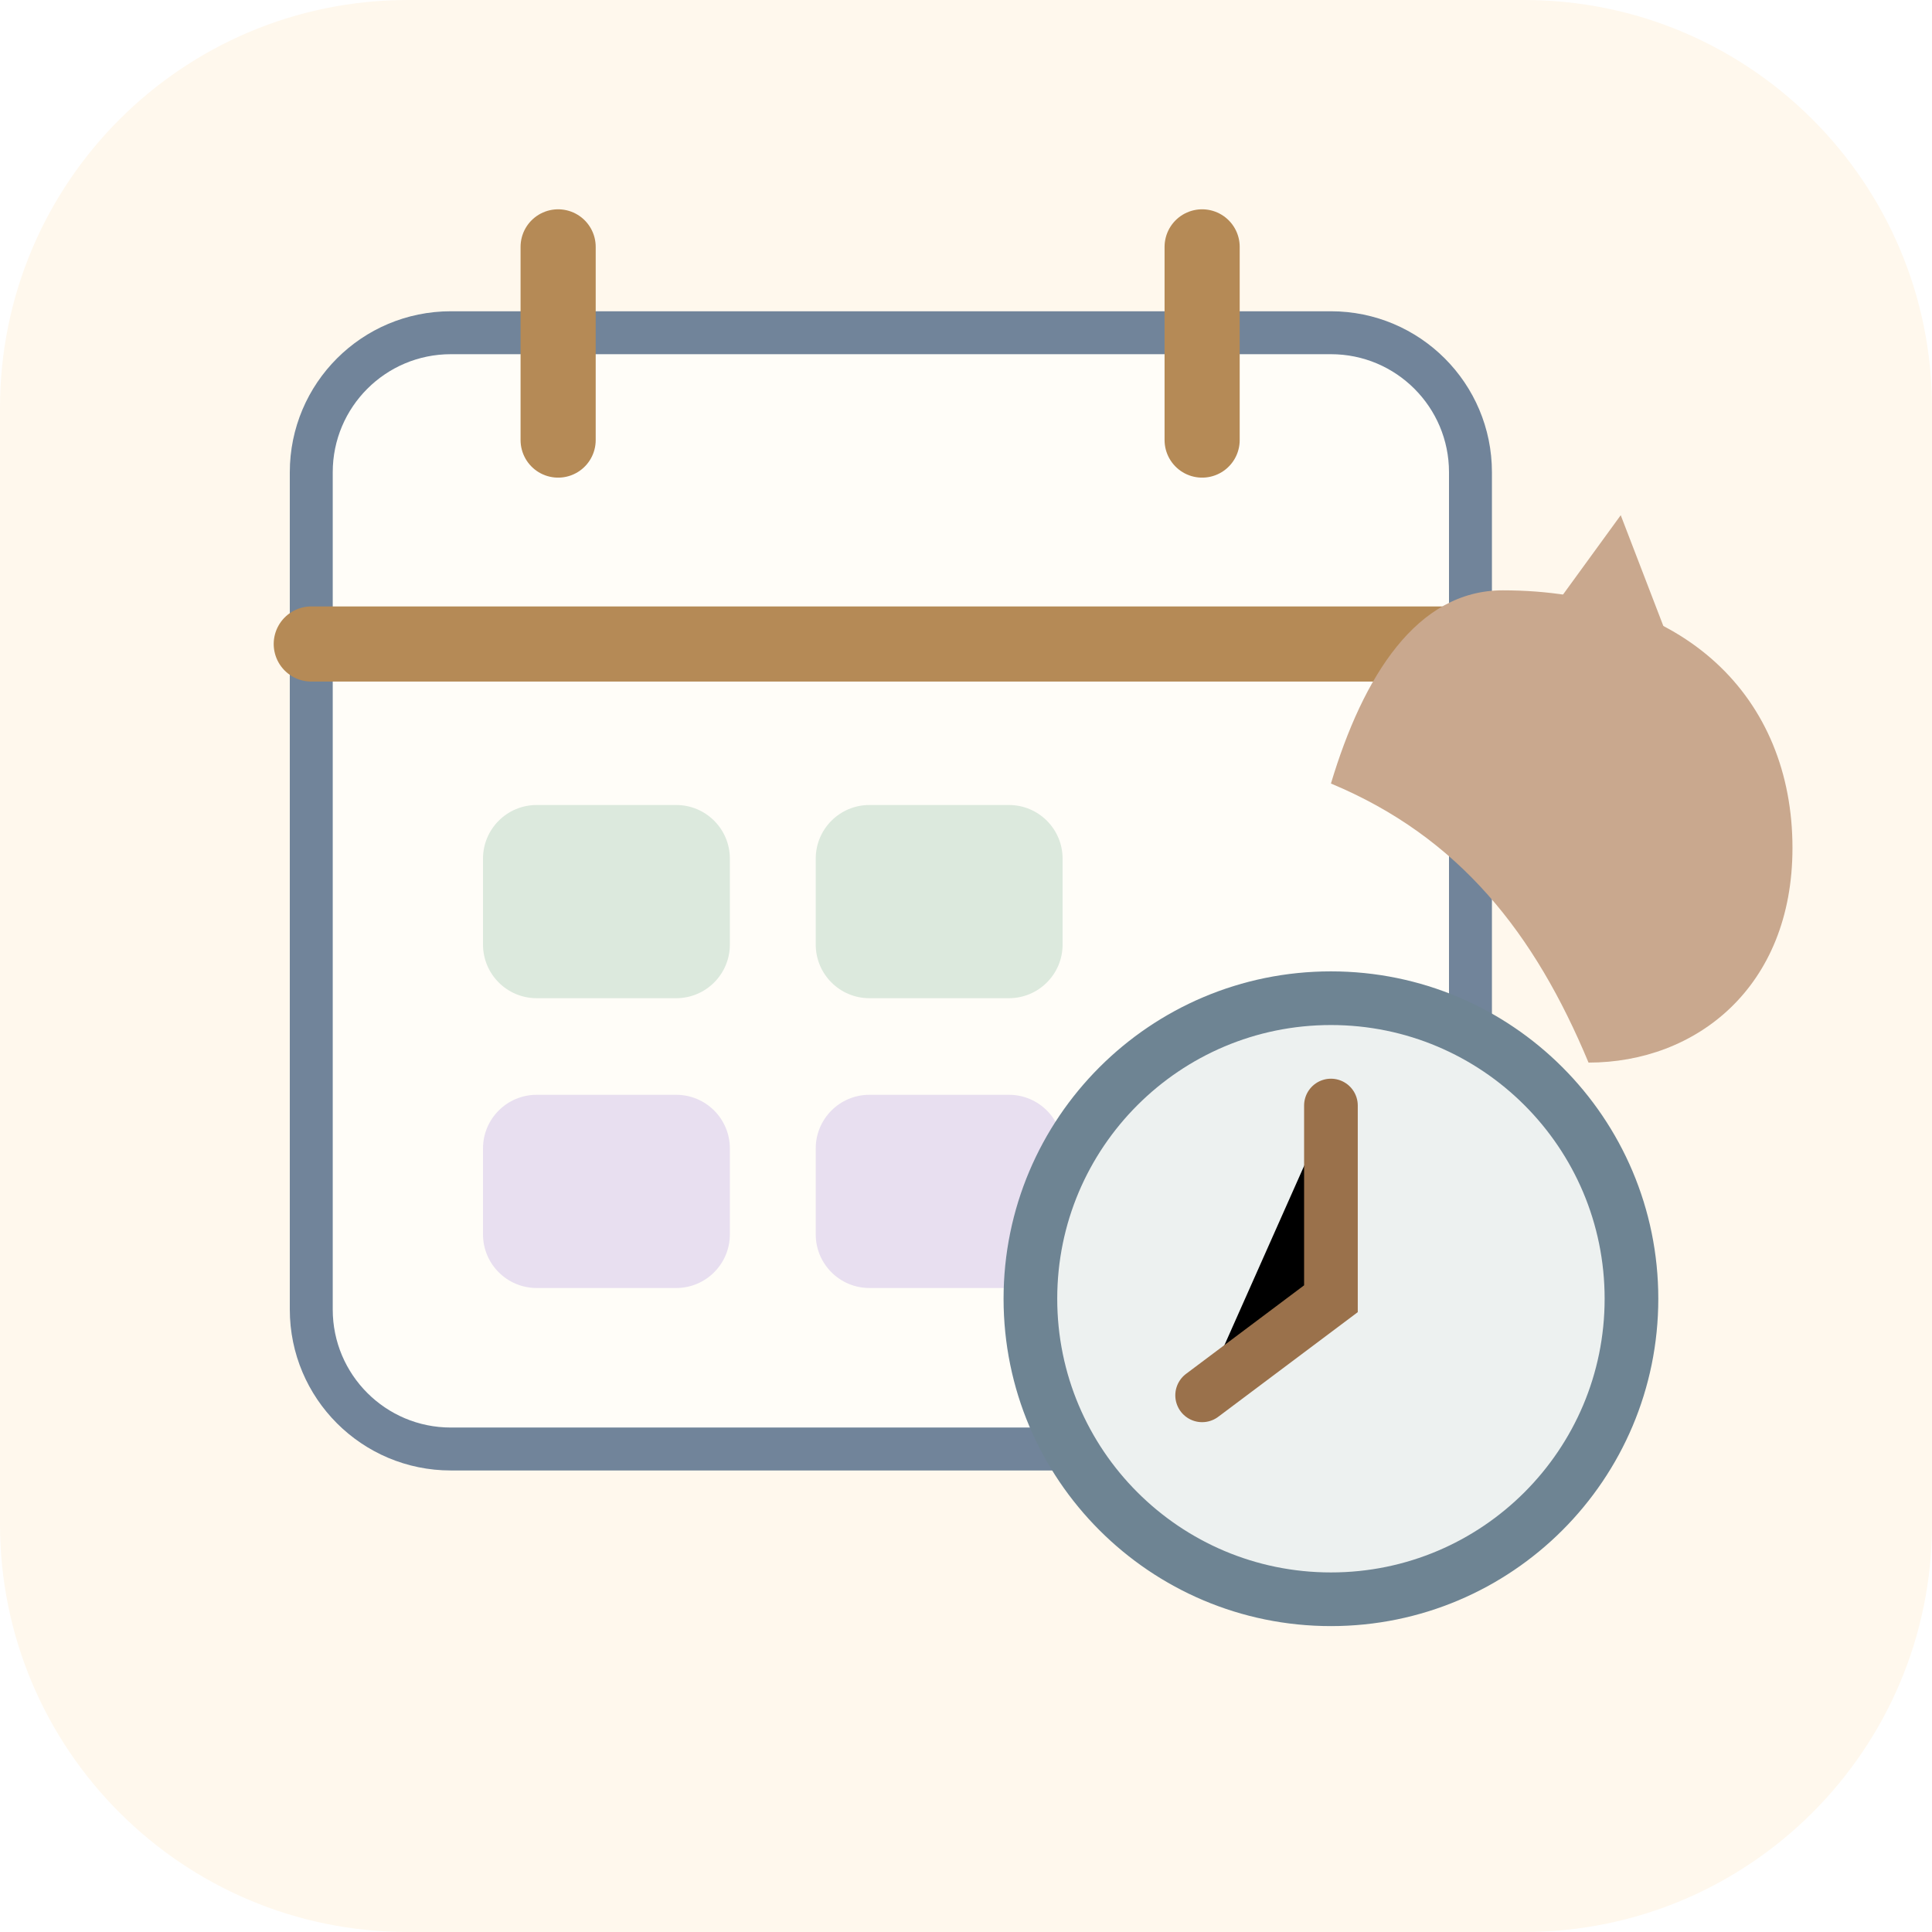
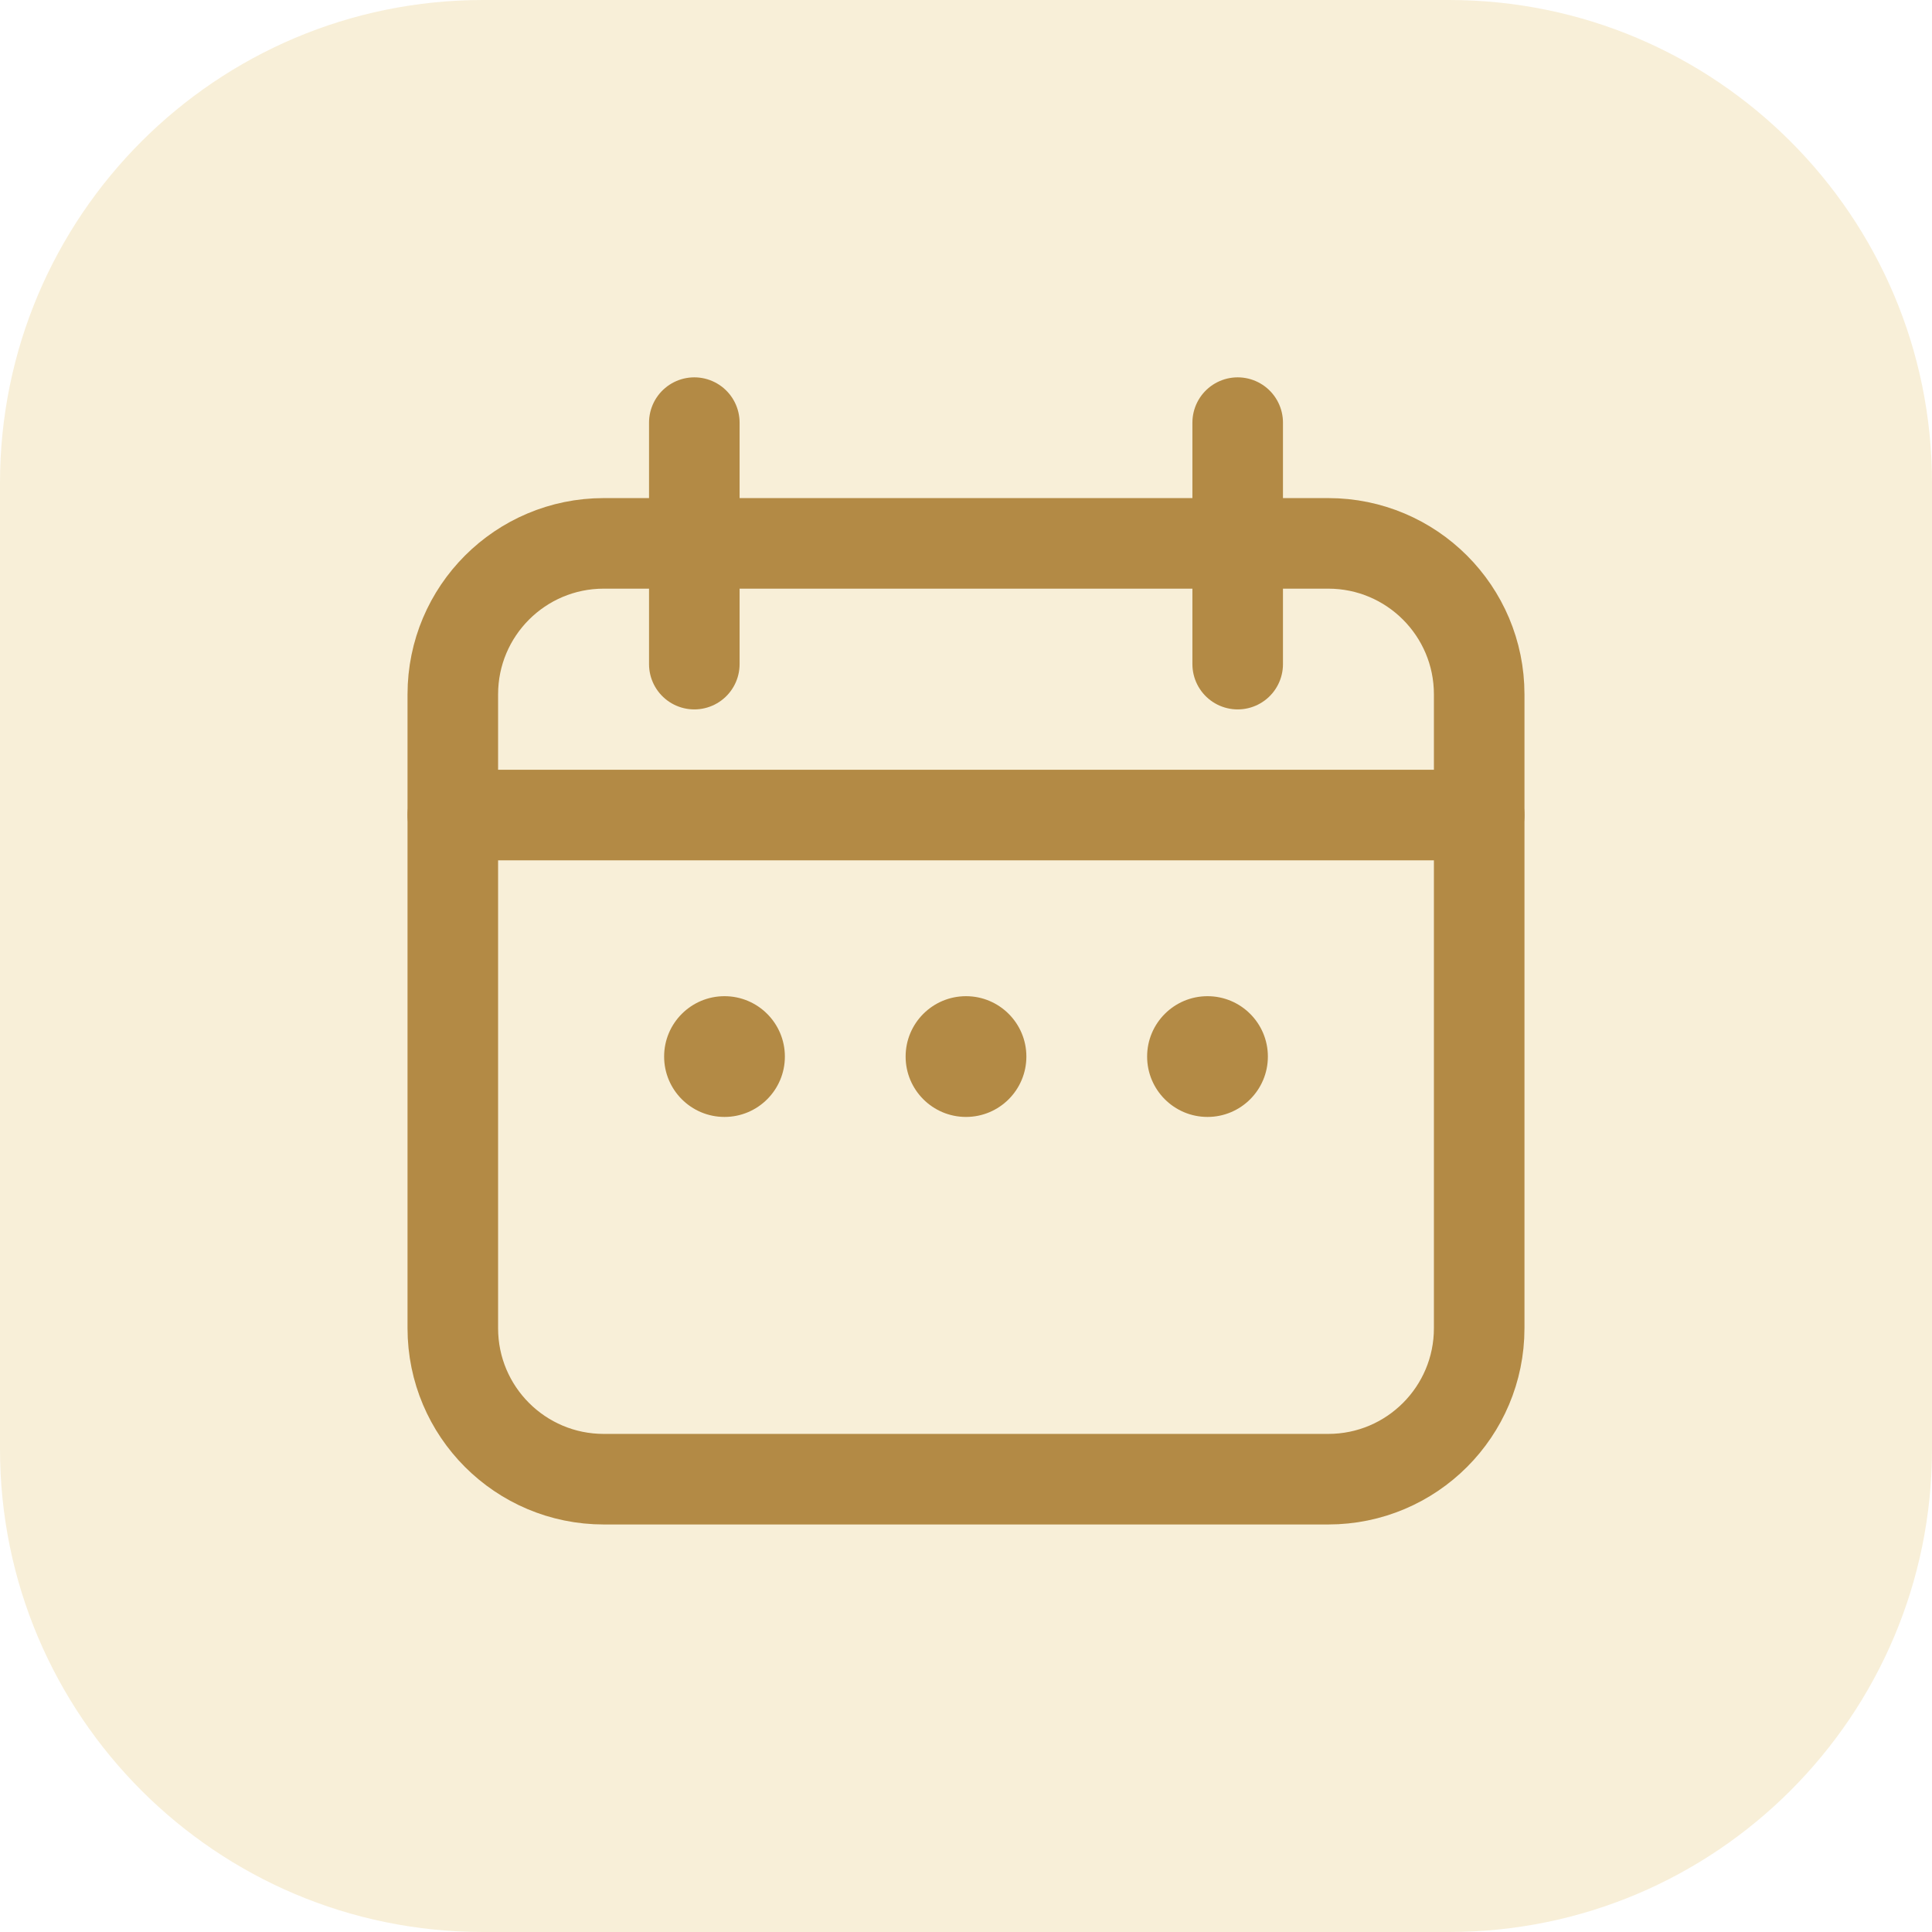
- <svg xmlns="http://www.w3.org/2000/svg" viewBox="0 0 180 180">
-   <rect width="180" height="180" rx="38" fill="#fff8ed" />
-   <rect x="29" y="31" width="108" height="104" rx="13" fill="#fffdf8" stroke="#71849a" stroke-width="4" />
-   <path d="M29 60h108M52 23v18M112 23v18" stroke="#b58a56" stroke-width="7" stroke-linecap="round" />
-   <g fill="#dce9dd">
-     <rect x="45" y="75" width="23" height="18" rx="5" />
-     <rect x="76" y="75" width="23" height="18" rx="5" />
-   </g>
-   <g fill="#e8dff0">
-     <rect x="45" y="102" width="23" height="18" rx="5" />
-     <rect x="76" y="102" width="23" height="18" rx="5" />
-   </g>
-   <circle cx="124" cy="121" r="28" fill="#edf1f0" stroke="#6e8493" stroke-width="5" />
-   <path d="M124 103v18l-12 9" stroke="#9a714b" stroke-width="5" stroke-linecap="round" />
-   <path d="M140 55c17 0 27 10 27 24 0 13-9 20-19 20-5-12-12-21-24-26 3-10 8-18 16-18z" fill="#c9a88e" />
-   <path d="m143 59 8-11 5 13" fill="#c9a88e" />
+ <svg xmlns="http://www.w3.org/2000/svg" viewBox="0 0 64 64">
+   <rect width="64" height="64" rx="16" fill="#F8EFD8" />
+   <rect x="15" y="18" width="34" height="31" rx="5" fill="none" stroke="#B38A45" stroke-width="3" />
+   <path d="M15 27h34M23 14v8M41 14v8" fill="none" stroke="#B38A45" stroke-width="3" stroke-linecap="round" />
+   <circle cx="24" cy="35" r="2" fill="#B38A45" />
+   <circle cx="32" cy="35" r="2" fill="#B38A45" />
+   <circle cx="40" cy="35" r="2" fill="#B38A45" />
</svg>
